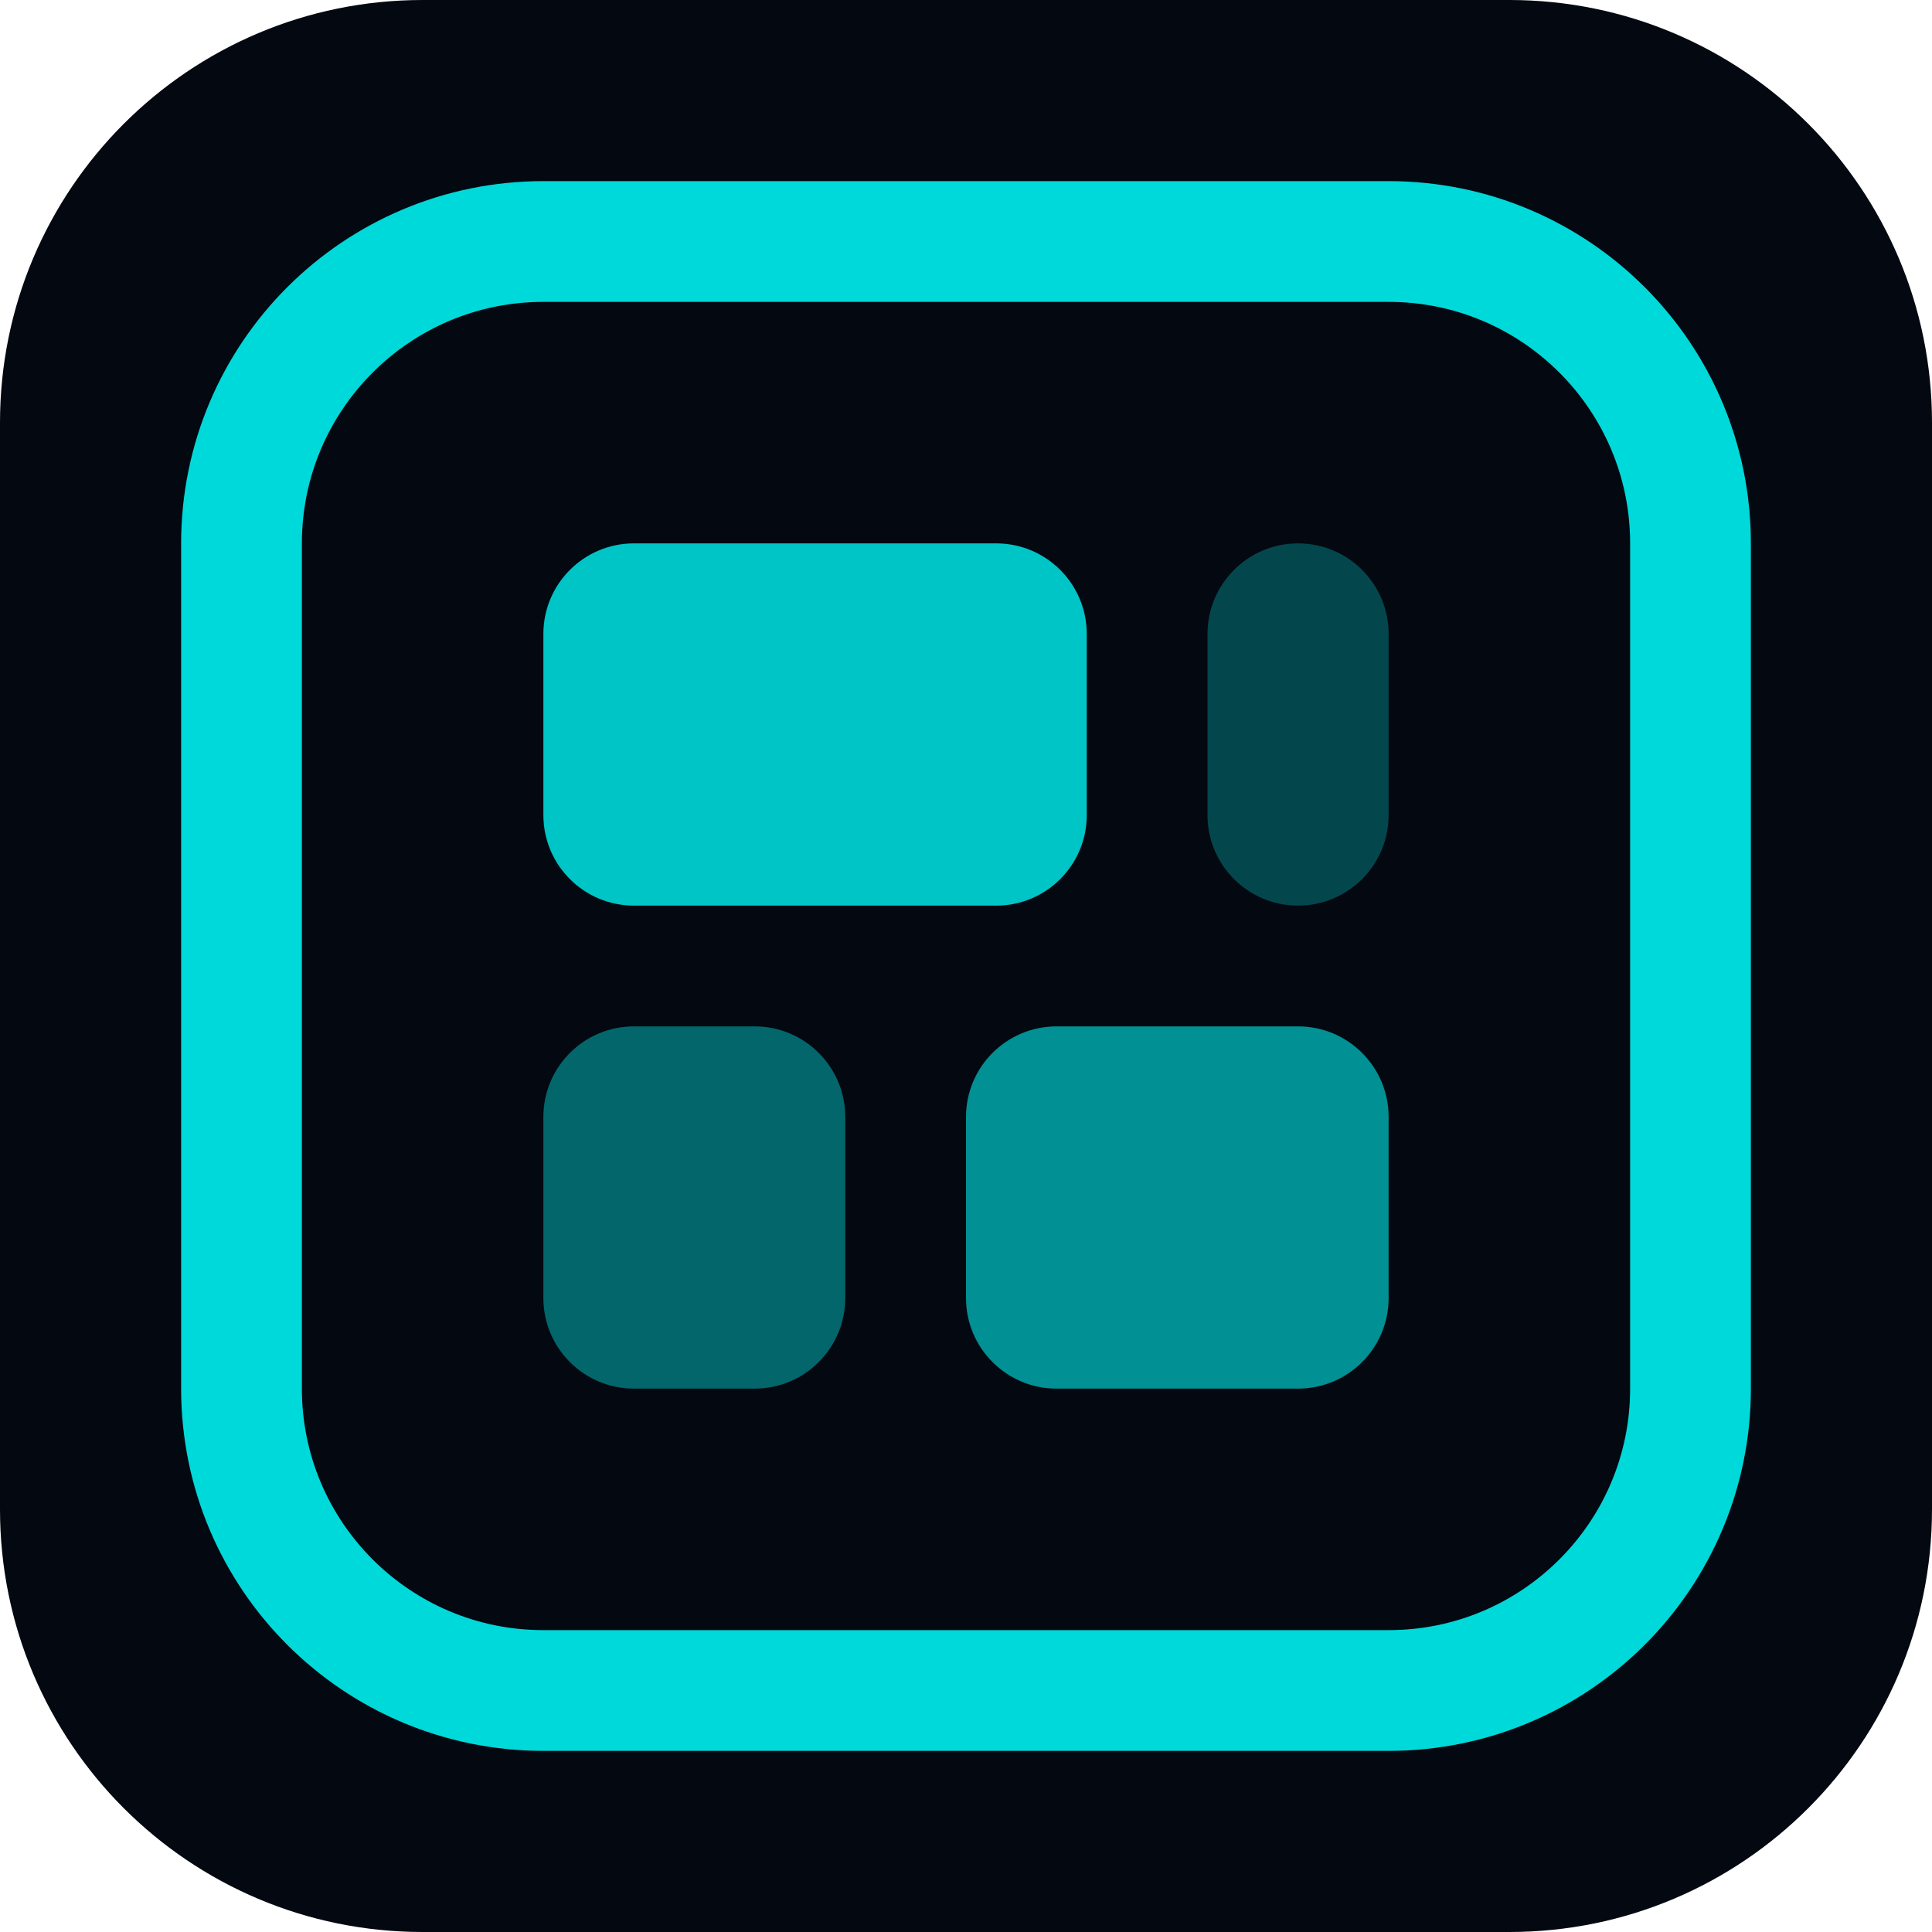
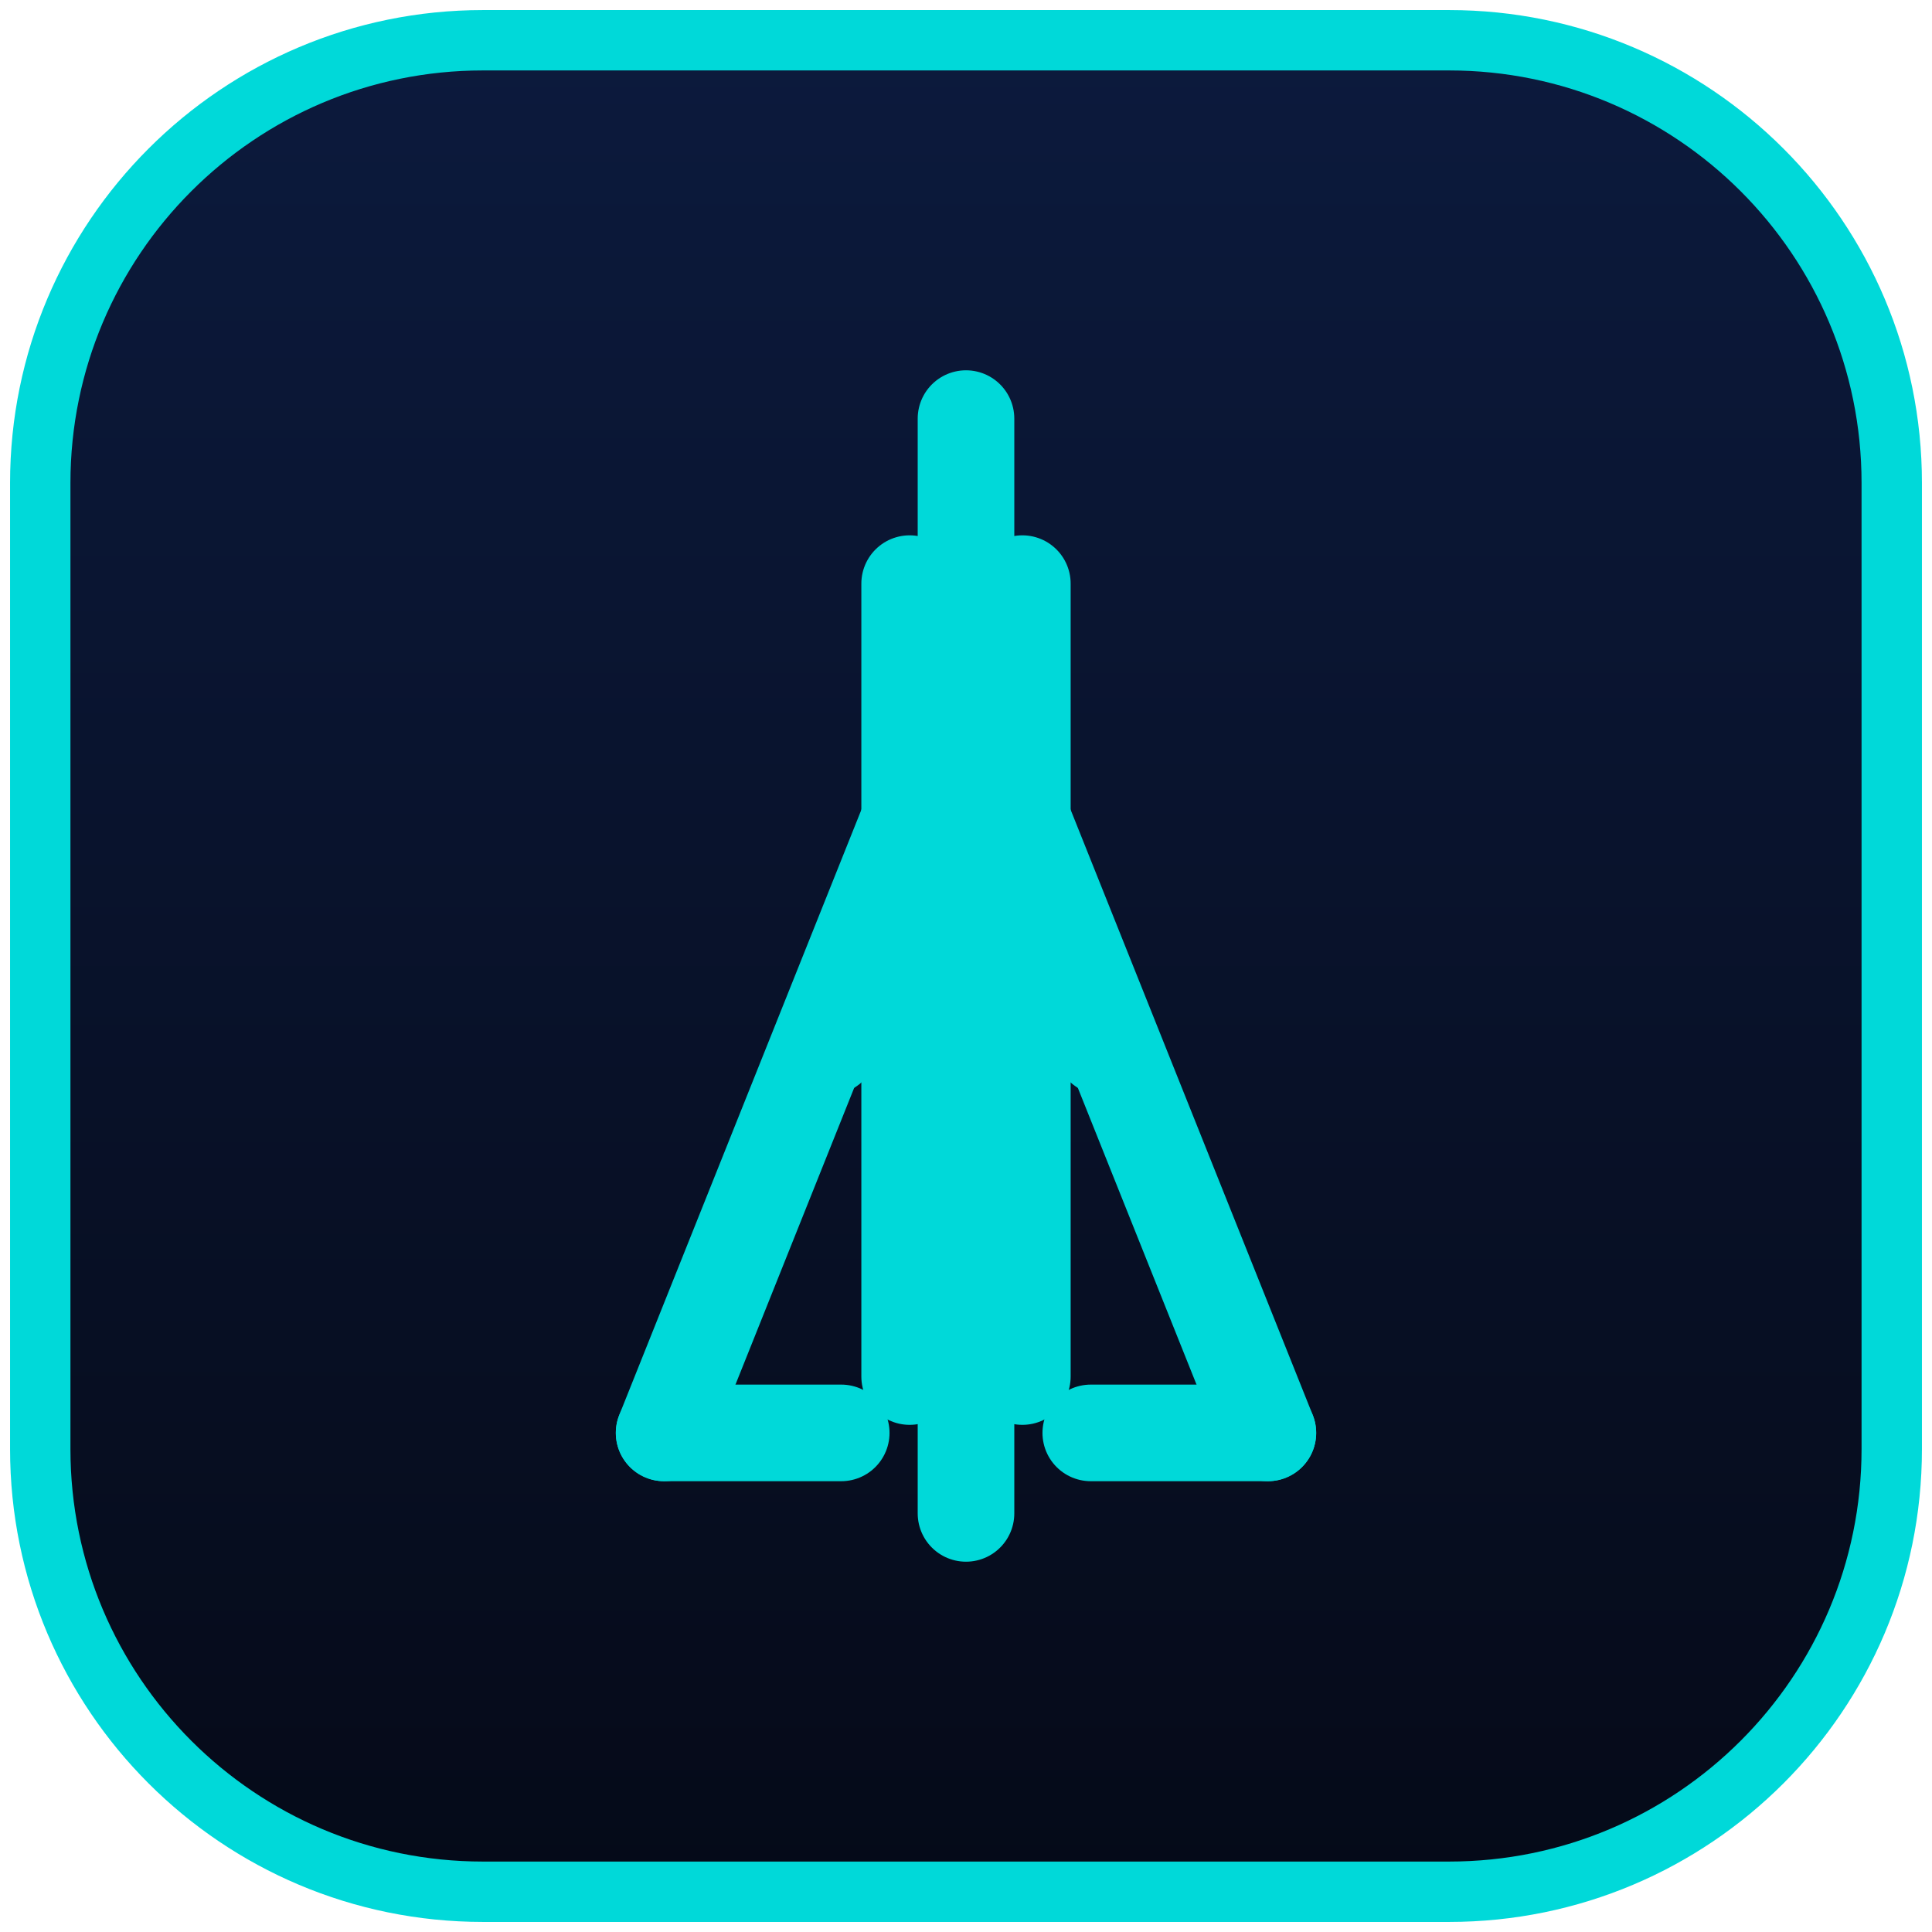
- <svg xmlns="http://www.w3.org/2000/svg" viewBox="0 0 32 32" fill="none">
-   <rect width="32" height="32" rx="7" fill="#040811" />
-   <rect x="4" y="4" width="24" height="24" rx="5" stroke="#00d9d9" stroke-width="2" />
-   <rect x="9" y="9" width="9" height="6" rx="1.5" fill="#00d9d9" opacity="0.9" />
-   <rect x="9" y="17" width="5" height="6" rx="1.5" fill="#00d9d9" opacity="0.45" />
-   <rect x="16" y="17" width="7" height="6" rx="1.5" fill="#00d9d9" opacity="0.65" />
-   <rect x="20" y="9" width="3" height="6" rx="1.5" fill="#00d9d9" opacity="0.3" />
+ <svg xmlns="http://www.w3.org/2000/svg" viewBox="0 0 48 48" width="48" height="48">
+   <defs>
+     <linearGradient id="n" x1="0" y1="0" x2="0" y2="1">
+       <stop offset="0" stop-color="#0c1a3d" />
+       <stop offset="1" stop-color="#050a18" />
+     </linearGradient>
+   </defs>
+   <rect x="1" y="1" width="46" height="46" rx="11" fill="url(#n)" stroke="#00d9d9" stroke-width="1.5" />
+   <line x1="16.5" y1="35.6" x2="23.3" y2="18.6" stroke="#00d9d9" stroke-width="2.4" stroke-linecap="round" />
+   <line x1="31.5" y1="35.6" x2="24.7" y2="18.6" stroke="#00d9d9" stroke-width="2.4" stroke-linecap="round" />
+   <line x1="16.5" y1="35.6" x2="20.9" y2="35.6" stroke="#00d9d9" stroke-width="2.4" stroke-linecap="round" />
+   <line x1="27.1" y1="35.6" x2="31.5" y2="35.6" stroke="#00d9d9" stroke-width="2.4" stroke-linecap="round" />
+   <line x1="20.6" y1="26.0" x2="24.0" y2="19.2" stroke="#00d9d9" stroke-width="2.4" stroke-linecap="round" />
+   <line x1="27.4" y1="26.0" x2="24.0" y2="19.2" stroke="#00d9d9" stroke-width="2.4" stroke-linecap="round" />
+   <line x1="22.6" y1="14.5" x2="22.6" y2="34.2" stroke="#00d9d9" stroke-width="2.4" stroke-linecap="round" />
+   <line x1="24.0" y1="10.4" x2="24.0" y2="37.6" stroke="#00d9d9" stroke-width="2.4" stroke-linecap="round" />
+   <line x1="25.4" y1="14.5" x2="25.4" y2="34.2" stroke="#00d9d9" stroke-width="2.4" stroke-linecap="round" />
</svg>
